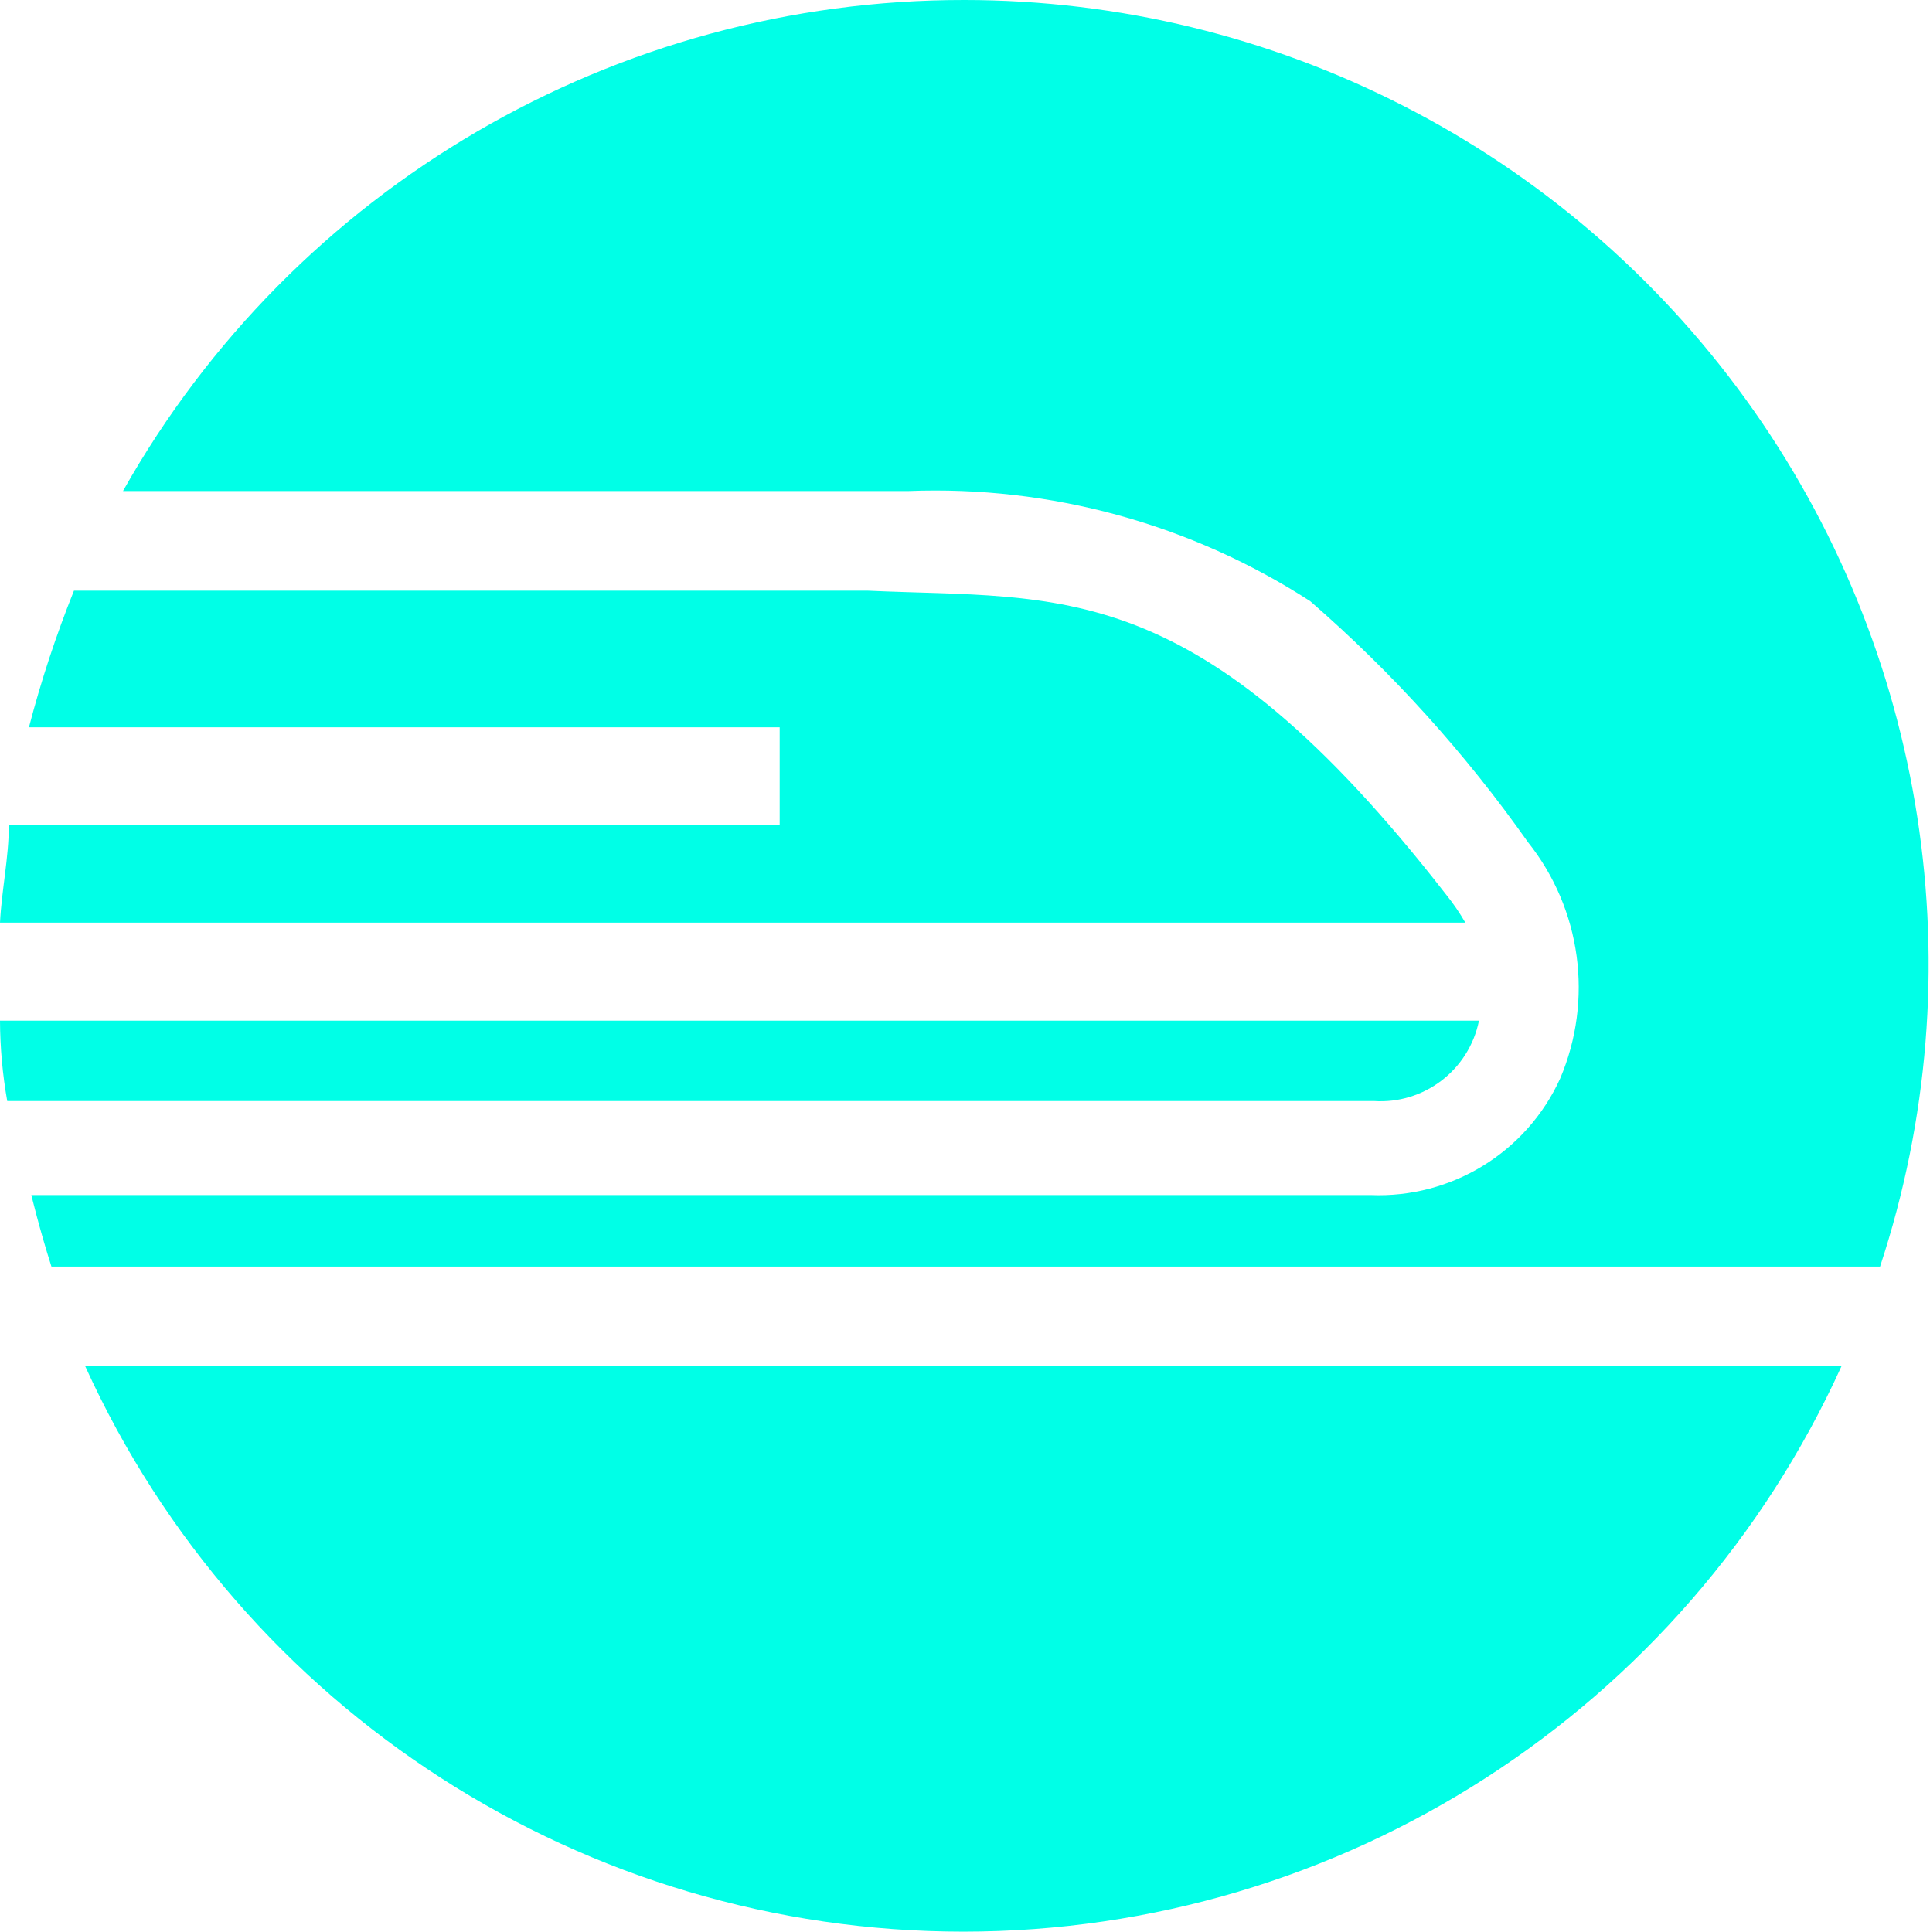
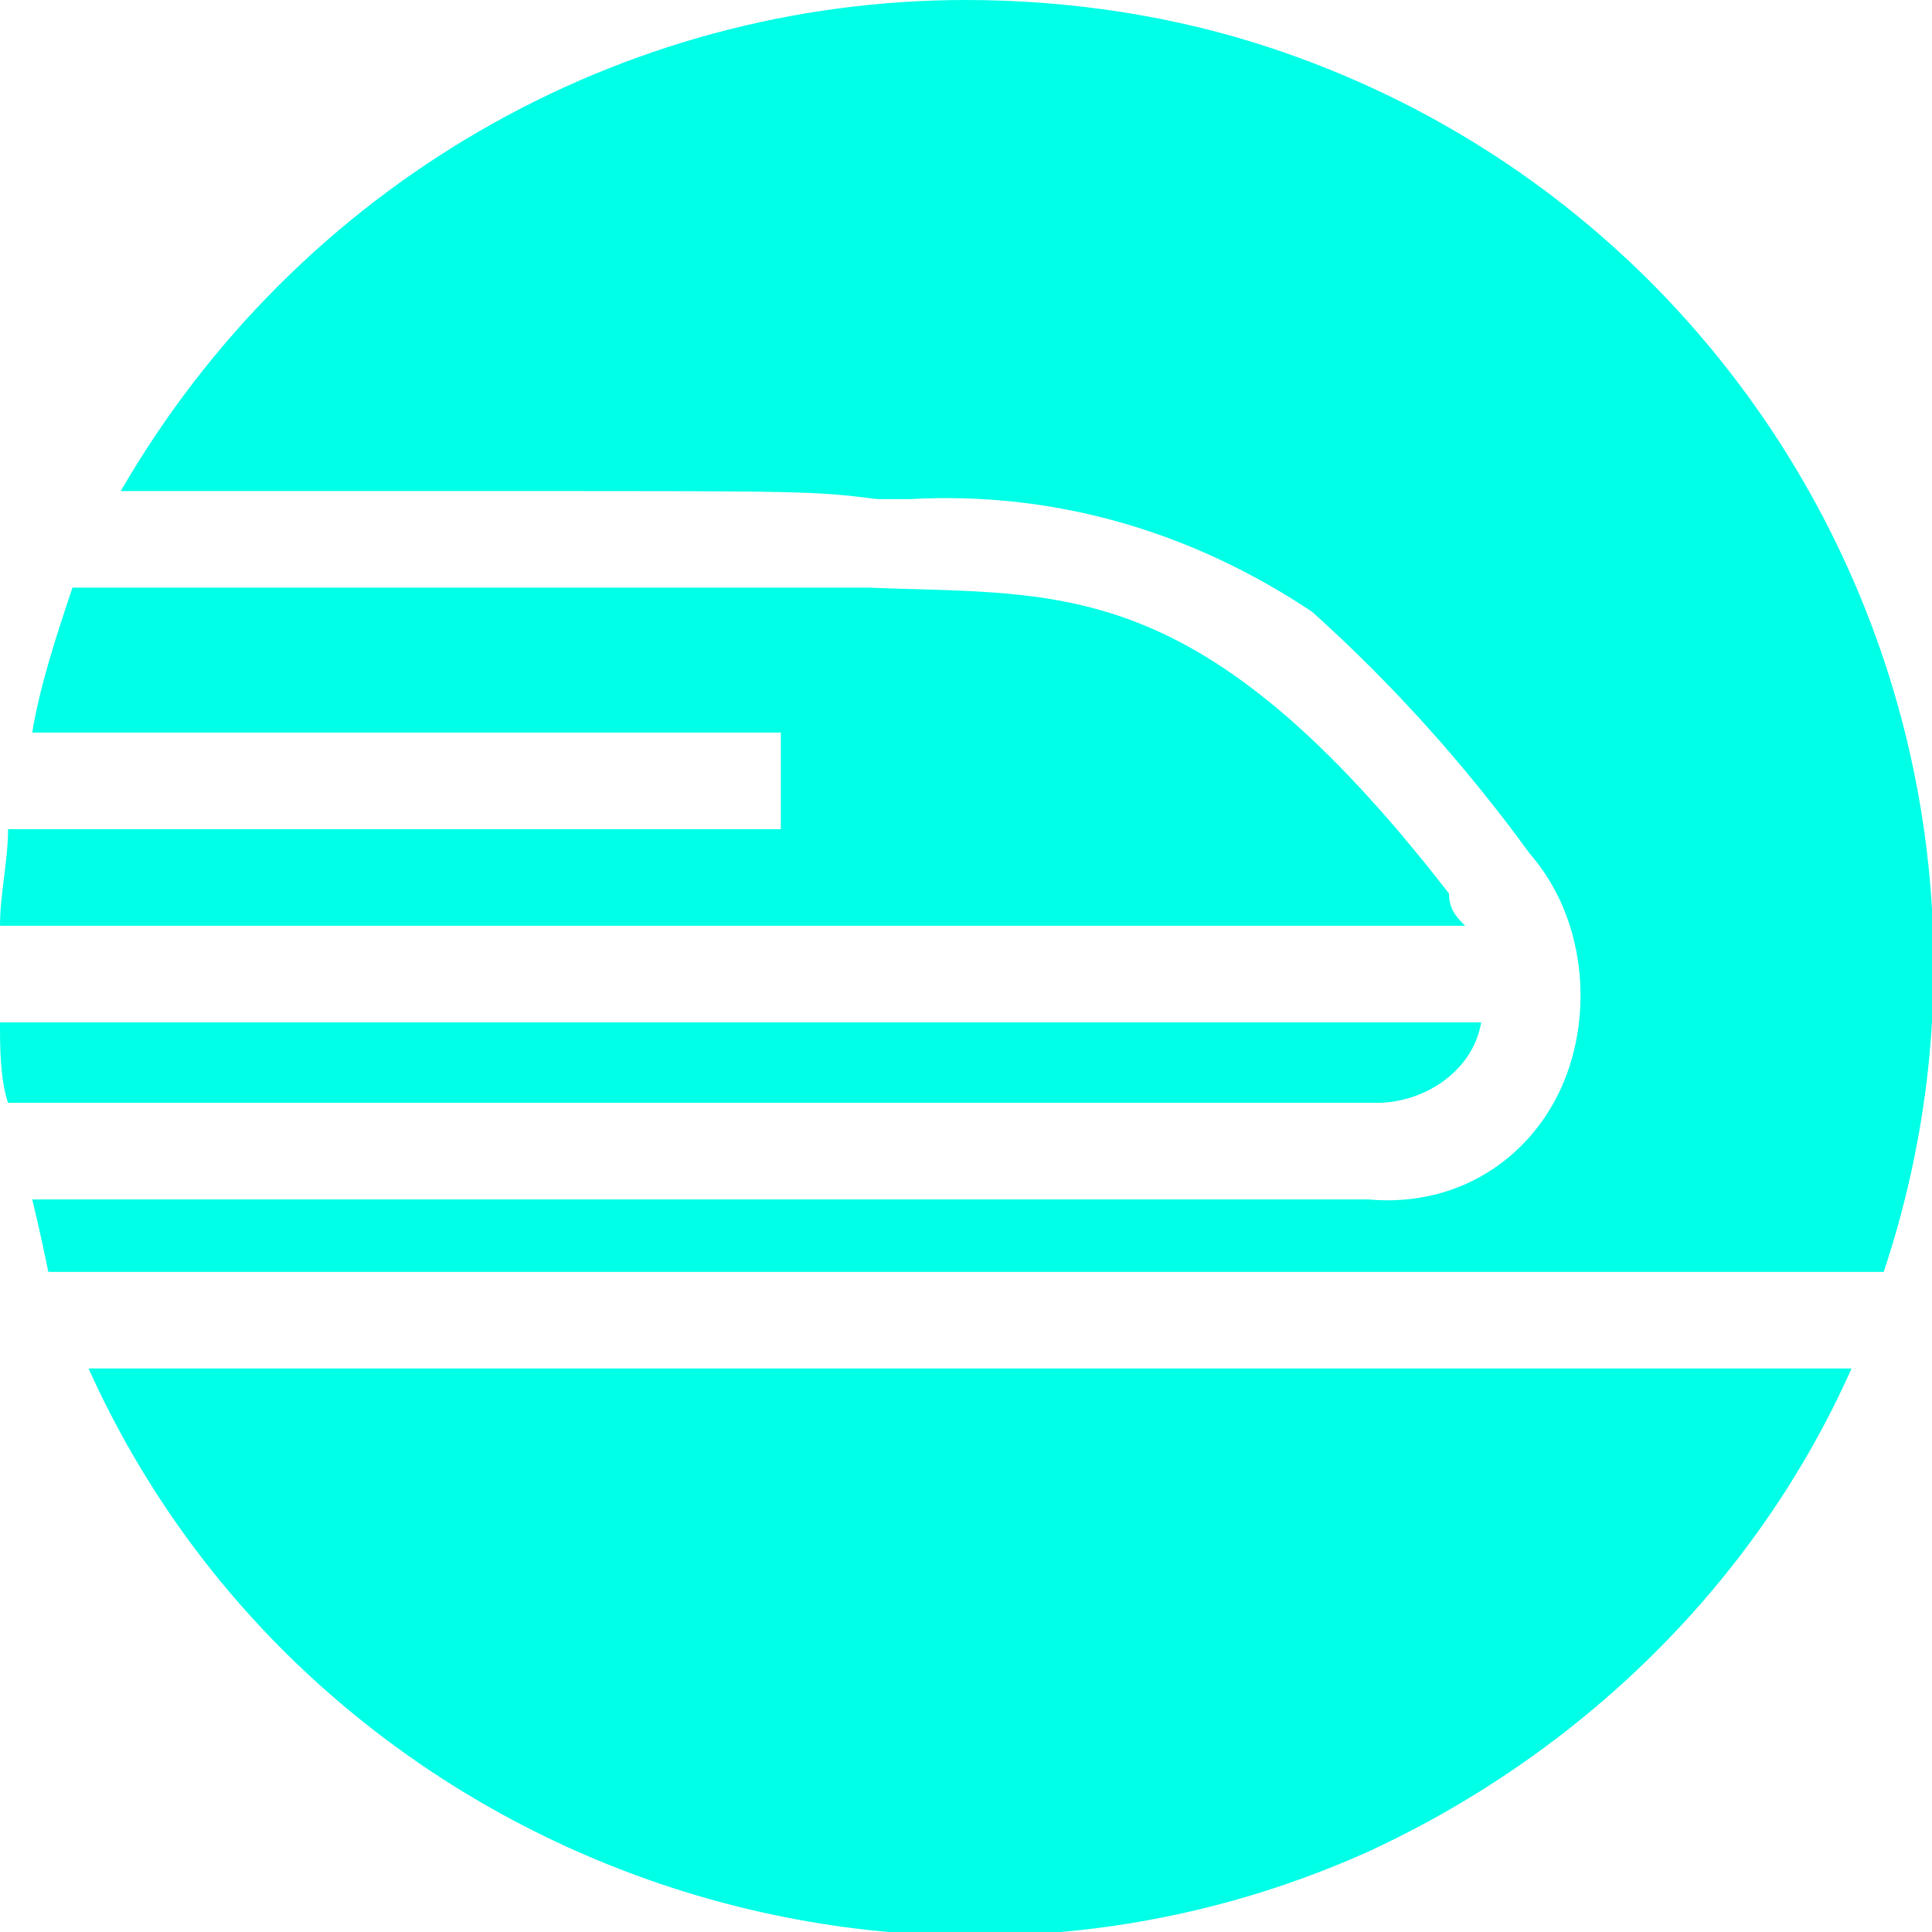
- <svg xmlns="http://www.w3.org/2000/svg" id="Capa_1" data-name="Capa 1" viewBox="0 0 24.01 24.04">
-   <defs>
-     <style>.cls-1{fill:#00ffe7;}</style>
-   </defs>
-   <path class="cls-1" d="M.11,10.27c0,.4-.09.81-.11,1.21H18.23a2.71,2.71,0,0,0-.24-.35c-3.11-4-4.79-3.67-7.19-3.78H.92a14.09,14.09,0,0,0-.56,1.7H9.7v1.22ZM18.37,12.7H0a5.89,5.89,0,0,0,.09,1h17a1.25,1.25,0,0,0,1.31-1ZM1.06,17a12,12,0,0,0,21.85,0ZM12,0A12,12,0,0,0,1.53,6.11H6.28c3.71,0,3.85,0,4.57,0h.45a8.59,8.59,0,0,1,5,1.37,16.79,16.79,0,0,1,2.71,3,2.9,2.9,0,0,1,.4,2.94,2.48,2.48,0,0,1-2.36,1.45H.39s.1.42.25.89H23.39A12,12,0,0,0,12,0" transform="translate(0 0)" />
+ <svg xmlns="http://www.w3.org/2000/svg" version="1.1" id="Capa_1" x="0px" y="0px" viewBox="0 0 24 24" style="enable-background:new 0 0 24 24;" xml:space="preserve">
+   <style type="text/css">
+ 	.st0{fill:#00FFE7;}
+ </style>
+   <path class="st0" d="M0.1,10.3c0,0.4-0.1,0.8-0.1,1.2h18.2c-0.1-0.1-0.2-0.2-0.2-0.4c-3.1-4-4.8-3.7-7.2-3.8c-0.8,0-1.3,0-4.5,0H0.9  C0.7,7.9,0.5,8.5,0.4,9.1h9.3v1.2H0.1z M18.4,12.7H0c0,0.3,0,0.7,0.1,1h17C17.7,13.7,18.3,13.3,18.4,12.7L18.4,12.7z M1.1,17  c2.7,6,9.9,8.7,15.9,6c2.6-1.2,4.8-3.3,6-6H1.1z M12,0C7.7,0,3.7,2.3,1.5,6.1h4.8c3.7,0,3.8,0,4.6,0.1h0.4c1.8-0.1,3.5,0.4,5,1.4  c1,0.9,1.9,1.9,2.7,3c0.7,0.8,0.8,2,0.4,2.9C19,14.4,18.1,15,17,14.9H0.4c0,0,0.1,0.4,0.2,0.9h22.8c2.1-6.3-1.3-13.1-7.6-15.2  C14.6,0.2,13.3,0,12,0" />
</svg>
